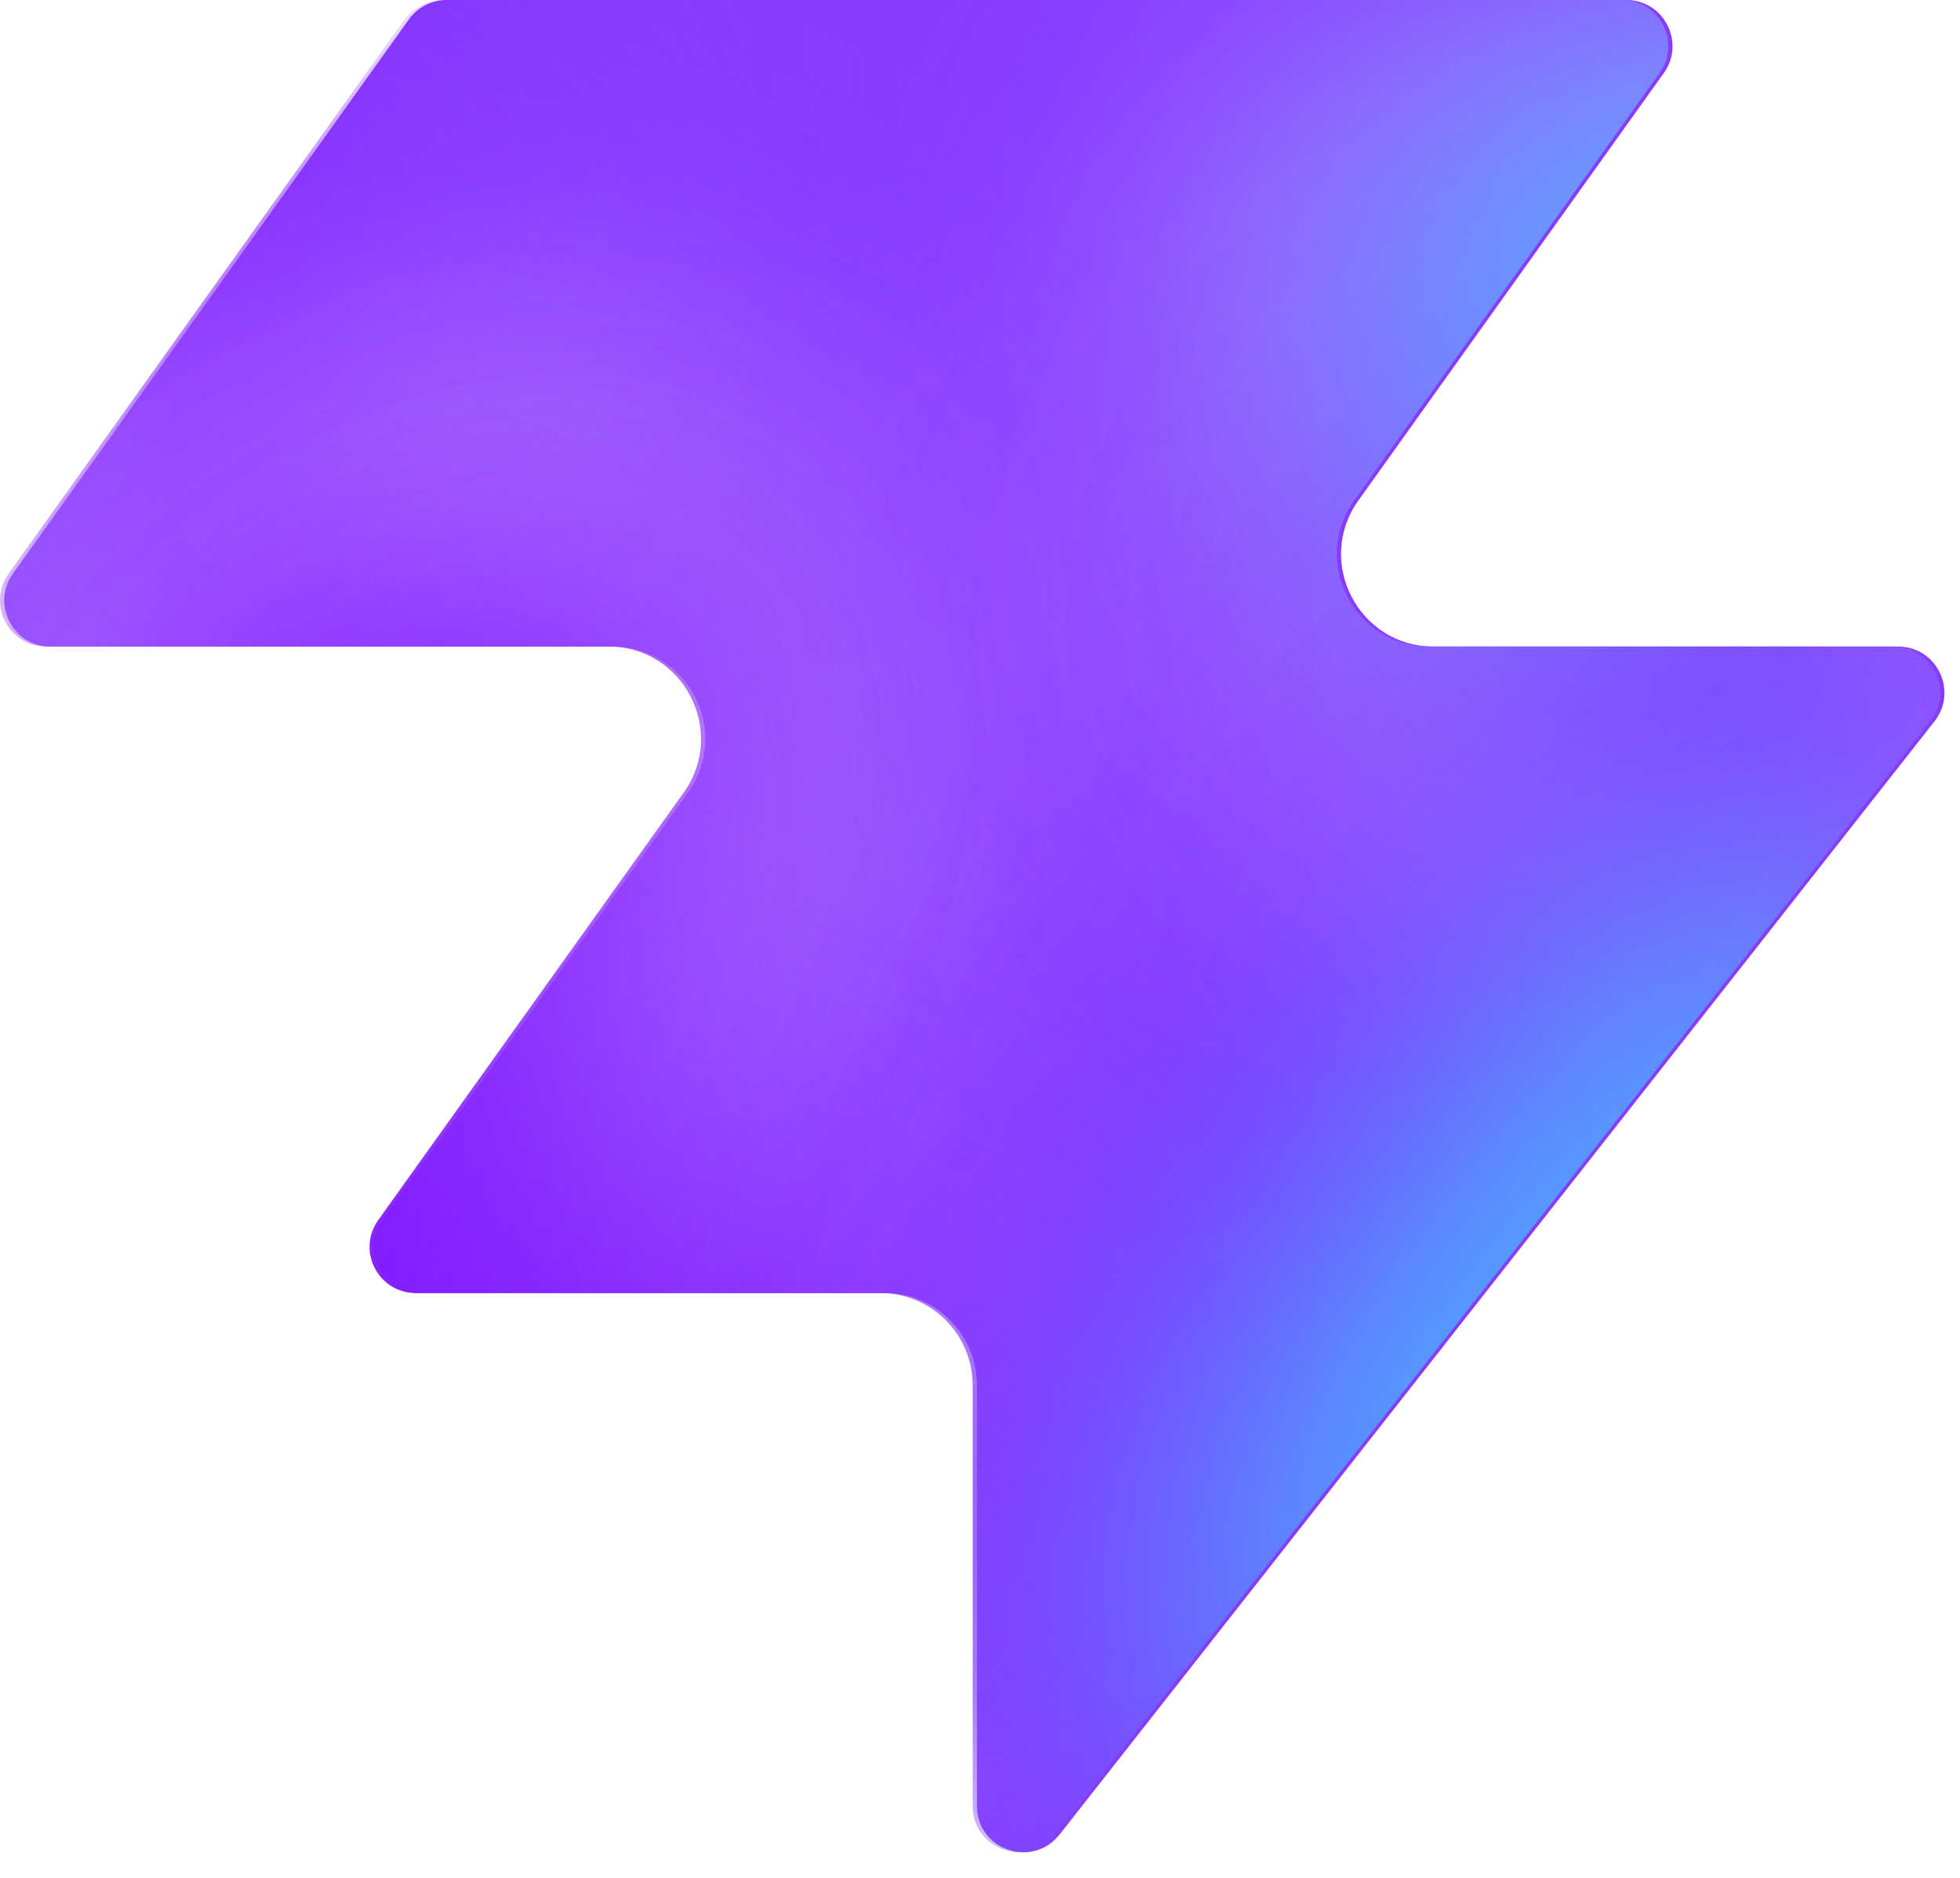
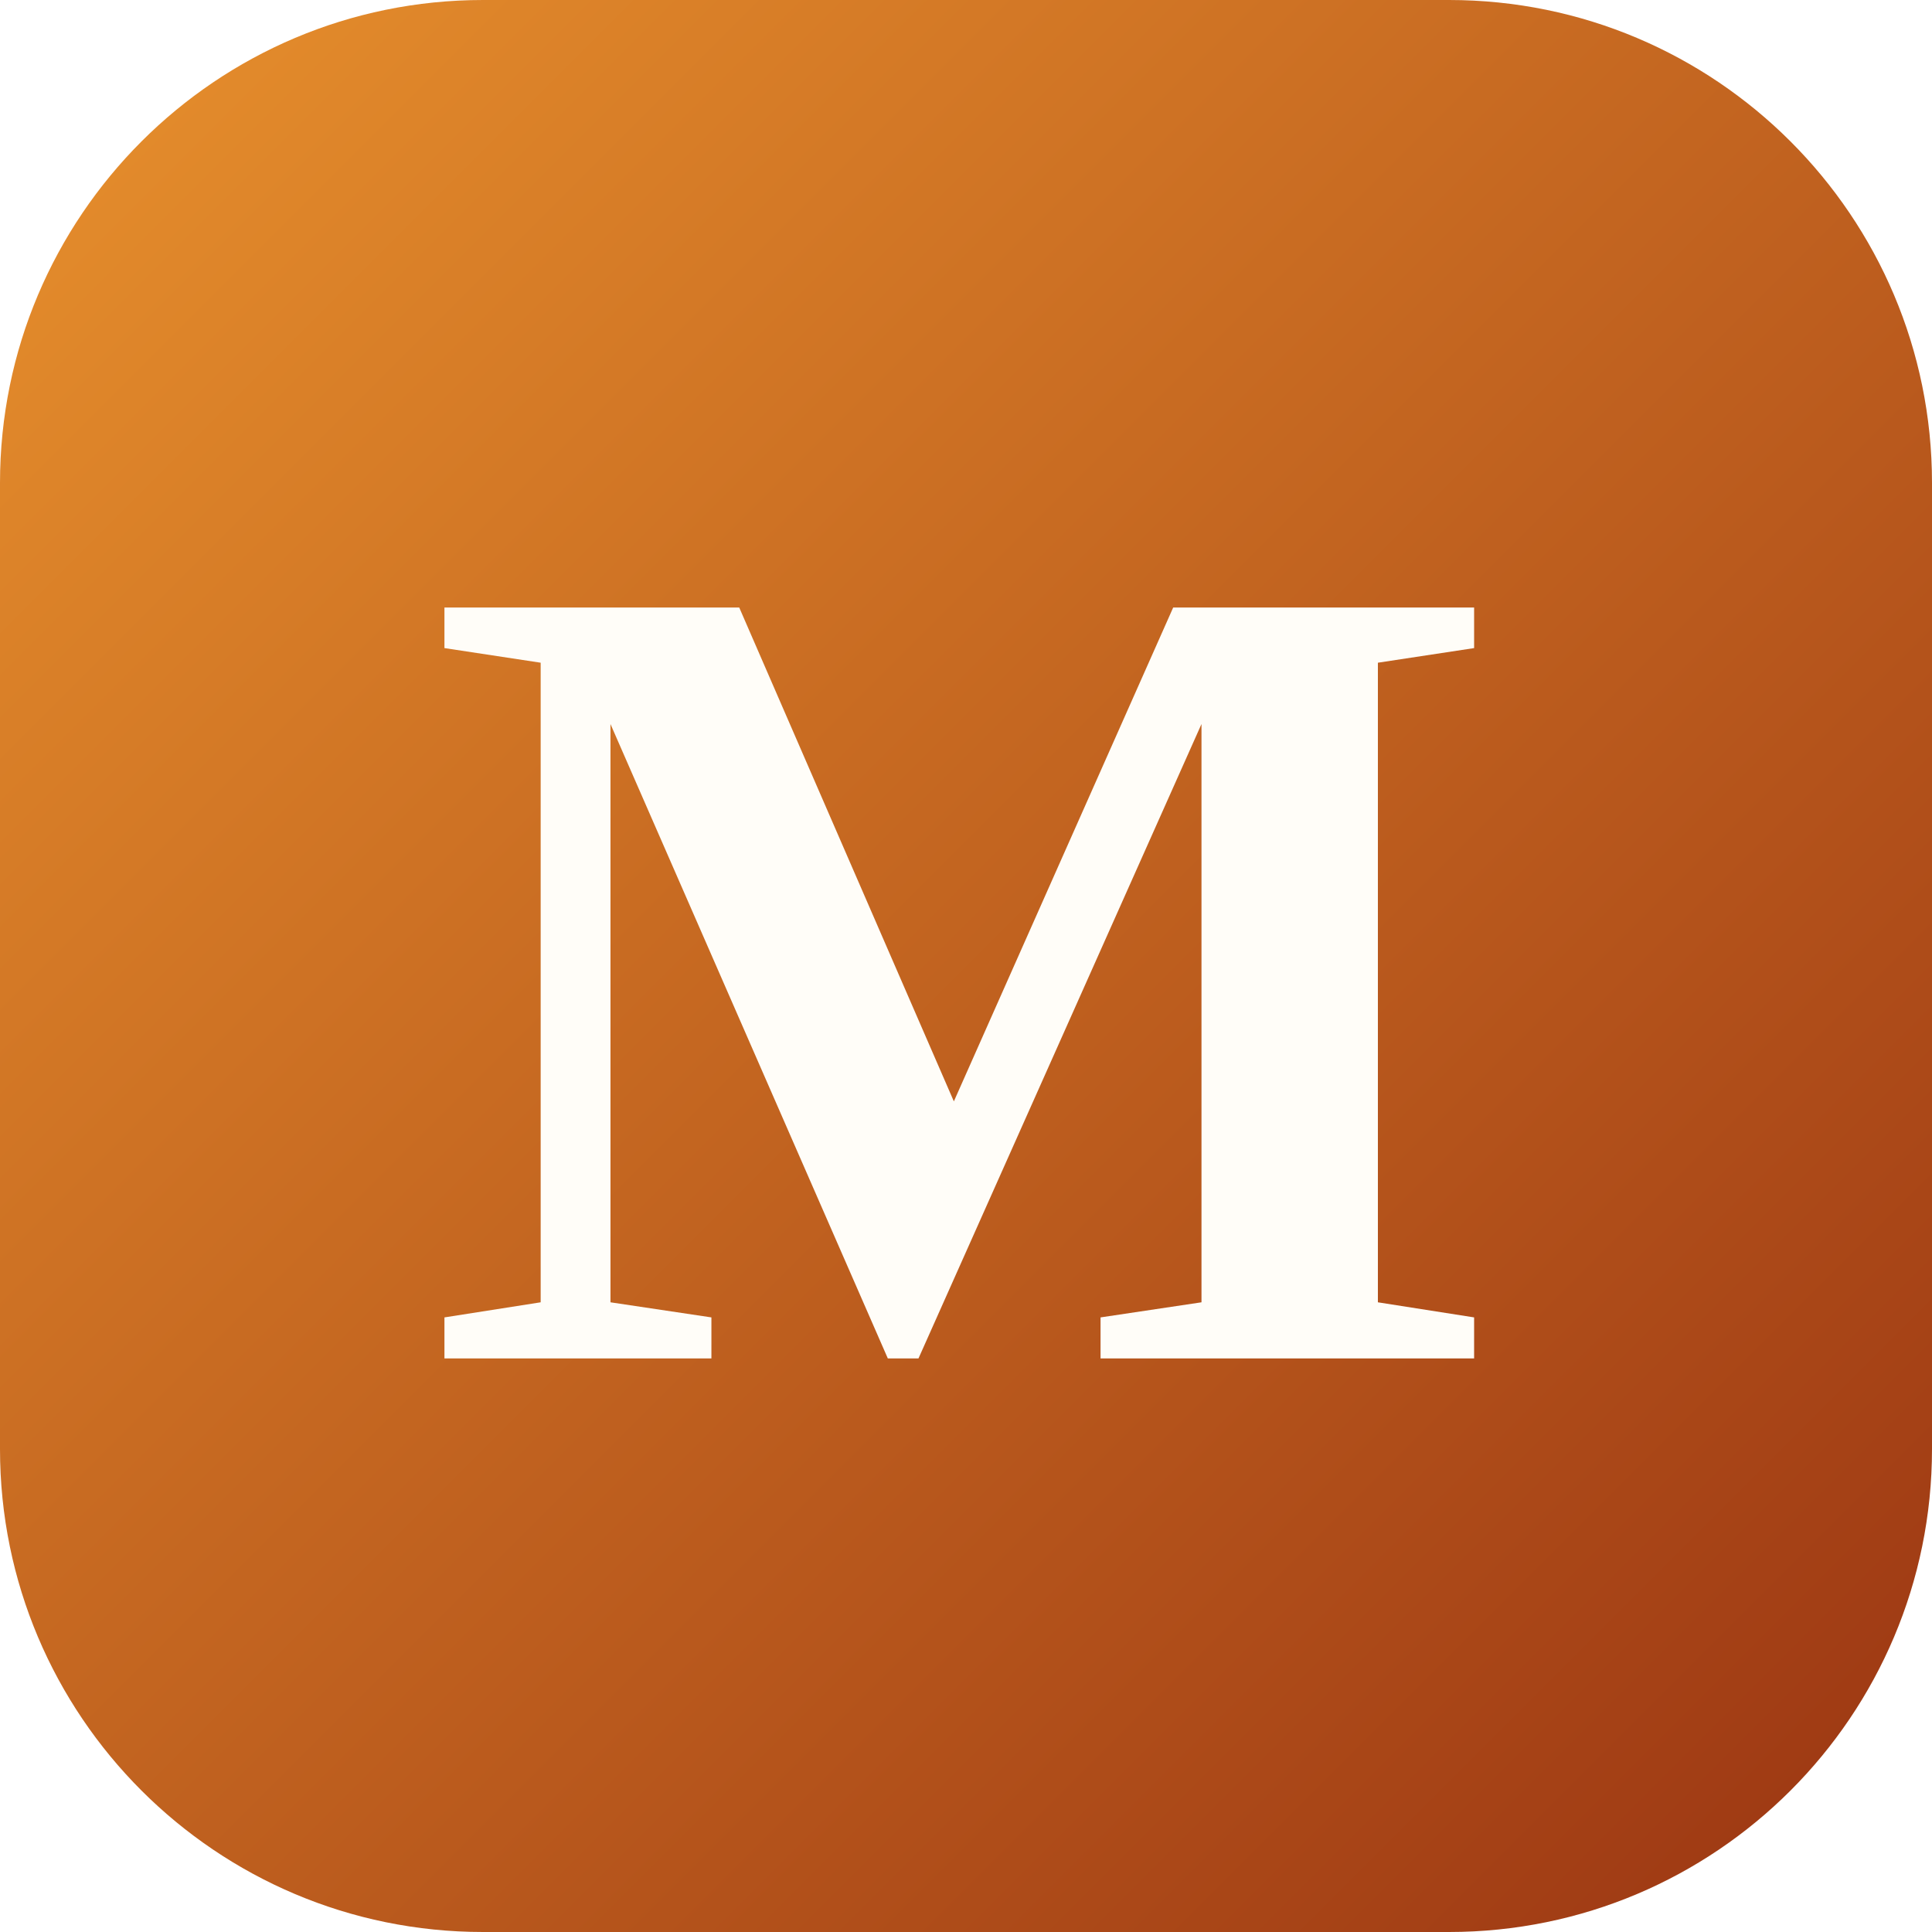
- <svg xmlns="http://www.w3.org/2000/svg" width="48" height="46" fill="none" viewBox="0 0 48 46">
-   <path fill="#863bff" d="M25.946 44.938c-.664.845-2.021.375-2.021-.698V33.937a2.26 2.26 0 0 0-2.262-2.262H10.287c-.92 0-1.456-1.04-.92-1.788l7.48-10.471c1.07-1.497 0-3.578-1.842-3.578H1.237c-.92 0-1.456-1.04-.92-1.788L10.013.474c.214-.297.556-.474.92-.474h28.894c.92 0 1.456 1.04.92 1.788l-7.48 10.471c-1.07 1.498 0 3.579 1.842 3.579h11.377c.943 0 1.473 1.088.89 1.83L25.947 44.94z" style="fill:#863bff;fill:color(display-p3 .525 .23 1);fill-opacity:1" />
-   <mask id="a" width="48" height="46" x="0" y="0" maskUnits="userSpaceOnUse" style="mask-type:alpha">
-     <path fill="#000" d="M25.842 44.938c-.664.844-2.021.375-2.021-.698V33.937a2.26 2.26 0 0 0-2.262-2.262H10.183c-.92 0-1.456-1.04-.92-1.788l7.48-10.471c1.07-1.498 0-3.579-1.842-3.579H1.133c-.92 0-1.456-1.04-.92-1.787L9.91.473c.214-.297.556-.474.92-.474h28.894c.92 0 1.456 1.04.92 1.788l-7.48 10.471c-1.07 1.498 0 3.578 1.842 3.578h11.377c.943 0 1.473 1.088.89 1.832L25.843 44.94z" style="fill:#000;fill-opacity:1" />
-   </mask>
-   <g mask="url(#a)">
-     <g filter="url(#b)">
-       <ellipse cx="5.508" cy="14.704" fill="#ede6ff" rx="5.508" ry="14.704" style="fill:#ede6ff;fill:color(display-p3 .927 .903 1);fill-opacity:1" transform="matrix(.00324 1 1 -.00324 -4.47 31.516)" />
-     </g>
-     <g filter="url(#c)">
-       <ellipse cx="10.399" cy="29.851" fill="#ede6ff" rx="10.399" ry="29.851" style="fill:#ede6ff;fill:color(display-p3 .927 .903 1);fill-opacity:1" transform="matrix(.00324 1 1 -.00324 -39.328 7.883)" />
-     </g>
-     <g filter="url(#d)">
-       <ellipse cx="5.508" cy="30.487" fill="#7e14ff" rx="5.508" ry="30.487" style="fill:#7e14ff;fill:color(display-p3 .492 .077 1);fill-opacity:1" transform="rotate(89.814 -25.913 -14.639)scale(1 -1)" />
-     </g>
-     <g filter="url(#e)">
-       <ellipse cx="5.508" cy="30.599" fill="#7e14ff" rx="5.508" ry="30.599" style="fill:#7e14ff;fill:color(display-p3 .492 .077 1);fill-opacity:1" transform="rotate(89.814 -32.644 -3.334)scale(1 -1)" />
-     </g>
-     <g filter="url(#f)">
-       <ellipse cx="5.508" cy="30.599" fill="#7e14ff" rx="5.508" ry="30.599" style="fill:#7e14ff;fill:color(display-p3 .492 .077 1);fill-opacity:1" transform="matrix(.00324 1 1 -.00324 -34.34 30.47)" />
-     </g>
-     <g filter="url(#g)">
-       <ellipse cx="14.072" cy="22.078" fill="#ede6ff" rx="14.072" ry="22.078" style="fill:#ede6ff;fill:color(display-p3 .927 .903 1);fill-opacity:1" transform="rotate(93.35 24.506 48.493)scale(-1 1)" />
-     </g>
-     <g filter="url(#h)">
-       <ellipse cx="3.47" cy="21.501" fill="#7e14ff" rx="3.47" ry="21.501" style="fill:#7e14ff;fill:color(display-p3 .492 .077 1);fill-opacity:1" transform="rotate(89.009 28.708 47.59)scale(-1 1)" />
-     </g>
-     <g filter="url(#i)">
-       <ellipse cx="3.47" cy="21.501" fill="#7e14ff" rx="3.47" ry="21.501" style="fill:#7e14ff;fill:color(display-p3 .492 .077 1);fill-opacity:1" transform="rotate(89.009 28.708 47.59)scale(-1 1)" />
-     </g>
-     <g filter="url(#j)">
-       <ellipse cx=".387" cy="8.972" fill="#7e14ff" rx="4.407" ry="29.108" style="fill:#7e14ff;fill:color(display-p3 .492 .077 1);fill-opacity:1" transform="rotate(39.51 .387 8.972)" />
-     </g>
-     <g filter="url(#k)">
-       <ellipse cx="47.523" cy="-6.092" fill="#7e14ff" rx="4.407" ry="29.108" style="fill:#7e14ff;fill:color(display-p3 .492 .077 1);fill-opacity:1" transform="rotate(37.892 47.523 -6.092)" />
-     </g>
-     <g filter="url(#l)">
-       <ellipse cx="41.412" cy="6.333" fill="#47bfff" rx="5.971" ry="9.665" style="fill:#47bfff;fill:color(display-p3 .28 .748 1);fill-opacity:1" transform="rotate(37.892 41.412 6.333)" />
-     </g>
-     <g filter="url(#m)">
-       <ellipse cx="-1.879" cy="38.332" fill="#7e14ff" rx="4.407" ry="29.108" style="fill:#7e14ff;fill:color(display-p3 .492 .077 1);fill-opacity:1" transform="rotate(37.892 -1.88 38.332)" />
-     </g>
-     <g filter="url(#n)">
-       <ellipse cx="-1.879" cy="38.332" fill="#7e14ff" rx="4.407" ry="29.108" style="fill:#7e14ff;fill:color(display-p3 .492 .077 1);fill-opacity:1" transform="rotate(37.892 -1.88 38.332)" />
-     </g>
-     <g filter="url(#o)">
-       <ellipse cx="35.651" cy="29.907" fill="#7e14ff" rx="4.407" ry="29.108" style="fill:#7e14ff;fill:color(display-p3 .492 .077 1);fill-opacity:1" transform="rotate(37.892 35.651 29.907)" />
-     </g>
-     <g filter="url(#p)">
-       <ellipse cx="38.418" cy="32.4" fill="#47bfff" rx="5.971" ry="15.297" style="fill:#47bfff;fill:color(display-p3 .28 .748 1);fill-opacity:1" transform="rotate(37.892 38.418 32.4)" />
-     </g>
-   </g>
+ <svg xmlns="http://www.w3.org/2000/svg" width="64" height="64" viewBox="0 0 64 64">
  <defs>
-     <filter id="b" width="60.045" height="41.654" x="-19.77" y="16.149" color-interpolation-filters="sRGB" filterUnits="userSpaceOnUse">
-       <feFlood flood-opacity="0" result="BackgroundImageFix" />
-       <feBlend in="SourceGraphic" in2="BackgroundImageFix" result="shape" />
-       <feGaussianBlur result="effect1_foregroundBlur_2002_17158" stdDeviation="7.659" />
-     </filter>
-     <filter id="c" width="90.34" height="51.437" x="-54.613" y="-7.533" color-interpolation-filters="sRGB" filterUnits="userSpaceOnUse">
-       <feFlood flood-opacity="0" result="BackgroundImageFix" />
-       <feBlend in="SourceGraphic" in2="BackgroundImageFix" result="shape" />
-       <feGaussianBlur result="effect1_foregroundBlur_2002_17158" stdDeviation="7.659" />
-     </filter>
-     <filter id="d" width="79.355" height="29.4" x="-49.64" y="2.03" color-interpolation-filters="sRGB" filterUnits="userSpaceOnUse">
-       <feFlood flood-opacity="0" result="BackgroundImageFix" />
-       <feBlend in="SourceGraphic" in2="BackgroundImageFix" result="shape" />
-       <feGaussianBlur result="effect1_foregroundBlur_2002_17158" stdDeviation="4.596" />
-     </filter>
-     <filter id="e" width="79.579" height="29.4" x="-45.045" y="20.029" color-interpolation-filters="sRGB" filterUnits="userSpaceOnUse">
-       <feFlood flood-opacity="0" result="BackgroundImageFix" />
-       <feBlend in="SourceGraphic" in2="BackgroundImageFix" result="shape" />
-       <feGaussianBlur result="effect1_foregroundBlur_2002_17158" stdDeviation="4.596" />
-     </filter>
-     <filter id="f" width="79.579" height="29.4" x="-43.513" y="21.178" color-interpolation-filters="sRGB" filterUnits="userSpaceOnUse">
-       <feFlood flood-opacity="0" result="BackgroundImageFix" />
-       <feBlend in="SourceGraphic" in2="BackgroundImageFix" result="shape" />
-       <feGaussianBlur result="effect1_foregroundBlur_2002_17158" stdDeviation="4.596" />
-     </filter>
-     <filter id="g" width="74.749" height="58.852" x="15.756" y="-17.901" color-interpolation-filters="sRGB" filterUnits="userSpaceOnUse">
-       <feFlood flood-opacity="0" result="BackgroundImageFix" />
-       <feBlend in="SourceGraphic" in2="BackgroundImageFix" result="shape" />
-       <feGaussianBlur result="effect1_foregroundBlur_2002_17158" stdDeviation="7.659" />
-     </filter>
-     <filter id="h" width="61.377" height="25.362" x="23.548" y="2.284" color-interpolation-filters="sRGB" filterUnits="userSpaceOnUse">
-       <feFlood flood-opacity="0" result="BackgroundImageFix" />
-       <feBlend in="SourceGraphic" in2="BackgroundImageFix" result="shape" />
-       <feGaussianBlur result="effect1_foregroundBlur_2002_17158" stdDeviation="4.596" />
-     </filter>
-     <filter id="i" width="61.377" height="25.362" x="23.548" y="2.284" color-interpolation-filters="sRGB" filterUnits="userSpaceOnUse">
-       <feFlood flood-opacity="0" result="BackgroundImageFix" />
-       <feBlend in="SourceGraphic" in2="BackgroundImageFix" result="shape" />
-       <feGaussianBlur result="effect1_foregroundBlur_2002_17158" stdDeviation="4.596" />
-     </filter>
-     <filter id="j" width="56.045" height="63.649" x="-27.636" y="-22.853" color-interpolation-filters="sRGB" filterUnits="userSpaceOnUse">
-       <feFlood flood-opacity="0" result="BackgroundImageFix" />
-       <feBlend in="SourceGraphic" in2="BackgroundImageFix" result="shape" />
-       <feGaussianBlur result="effect1_foregroundBlur_2002_17158" stdDeviation="4.596" />
-     </filter>
-     <filter id="k" width="54.814" height="64.646" x="20.116" y="-38.415" color-interpolation-filters="sRGB" filterUnits="userSpaceOnUse">
-       <feFlood flood-opacity="0" result="BackgroundImageFix" />
-       <feBlend in="SourceGraphic" in2="BackgroundImageFix" result="shape" />
-       <feGaussianBlur result="effect1_foregroundBlur_2002_17158" stdDeviation="4.596" />
-     </filter>
-     <filter id="l" width="33.541" height="35.313" x="24.641" y="-11.323" color-interpolation-filters="sRGB" filterUnits="userSpaceOnUse">
-       <feFlood flood-opacity="0" result="BackgroundImageFix" />
-       <feBlend in="SourceGraphic" in2="BackgroundImageFix" result="shape" />
-       <feGaussianBlur result="effect1_foregroundBlur_2002_17158" stdDeviation="4.596" />
-     </filter>
-     <filter id="m" width="54.814" height="64.646" x="-29.286" y="6.009" color-interpolation-filters="sRGB" filterUnits="userSpaceOnUse">
-       <feFlood flood-opacity="0" result="BackgroundImageFix" />
-       <feBlend in="SourceGraphic" in2="BackgroundImageFix" result="shape" />
-       <feGaussianBlur result="effect1_foregroundBlur_2002_17158" stdDeviation="4.596" />
-     </filter>
-     <filter id="n" width="54.814" height="64.646" x="-29.286" y="6.009" color-interpolation-filters="sRGB" filterUnits="userSpaceOnUse">
-       <feFlood flood-opacity="0" result="BackgroundImageFix" />
-       <feBlend in="SourceGraphic" in2="BackgroundImageFix" result="shape" />
-       <feGaussianBlur result="effect1_foregroundBlur_2002_17158" stdDeviation="4.596" />
-     </filter>
-     <filter id="o" width="54.814" height="64.646" x="8.244" y="-2.416" color-interpolation-filters="sRGB" filterUnits="userSpaceOnUse">
-       <feFlood flood-opacity="0" result="BackgroundImageFix" />
-       <feBlend in="SourceGraphic" in2="BackgroundImageFix" result="shape" />
-       <feGaussianBlur result="effect1_foregroundBlur_2002_17158" stdDeviation="4.596" />
-     </filter>
-     <filter id="p" width="39.409" height="43.623" x="18.713" y="10.588" color-interpolation-filters="sRGB" filterUnits="userSpaceOnUse">
-       <feFlood flood-opacity="0" result="BackgroundImageFix" />
-       <feBlend in="SourceGraphic" in2="BackgroundImageFix" result="shape" />
-       <feGaussianBlur result="effect1_foregroundBlur_2002_17158" stdDeviation="4.596" />
-     </filter>
+     <linearGradient id="g" x1="0" y1="0" x2="1" y2="1">
+       <stop offset="0" stop-color="#e8912d" />
+       <stop offset="1" stop-color="#9a3412" />
+     </linearGradient>
  </defs>
+   <rect width="64" height="64" rx="16" fill="url(#g)" />
+   <text x="32" y="45" font-family="Georgia, 'Times New Roman', serif" font-size="38" font-weight="700" text-anchor="middle" fill="#fffdf8">M</text>
</svg>
